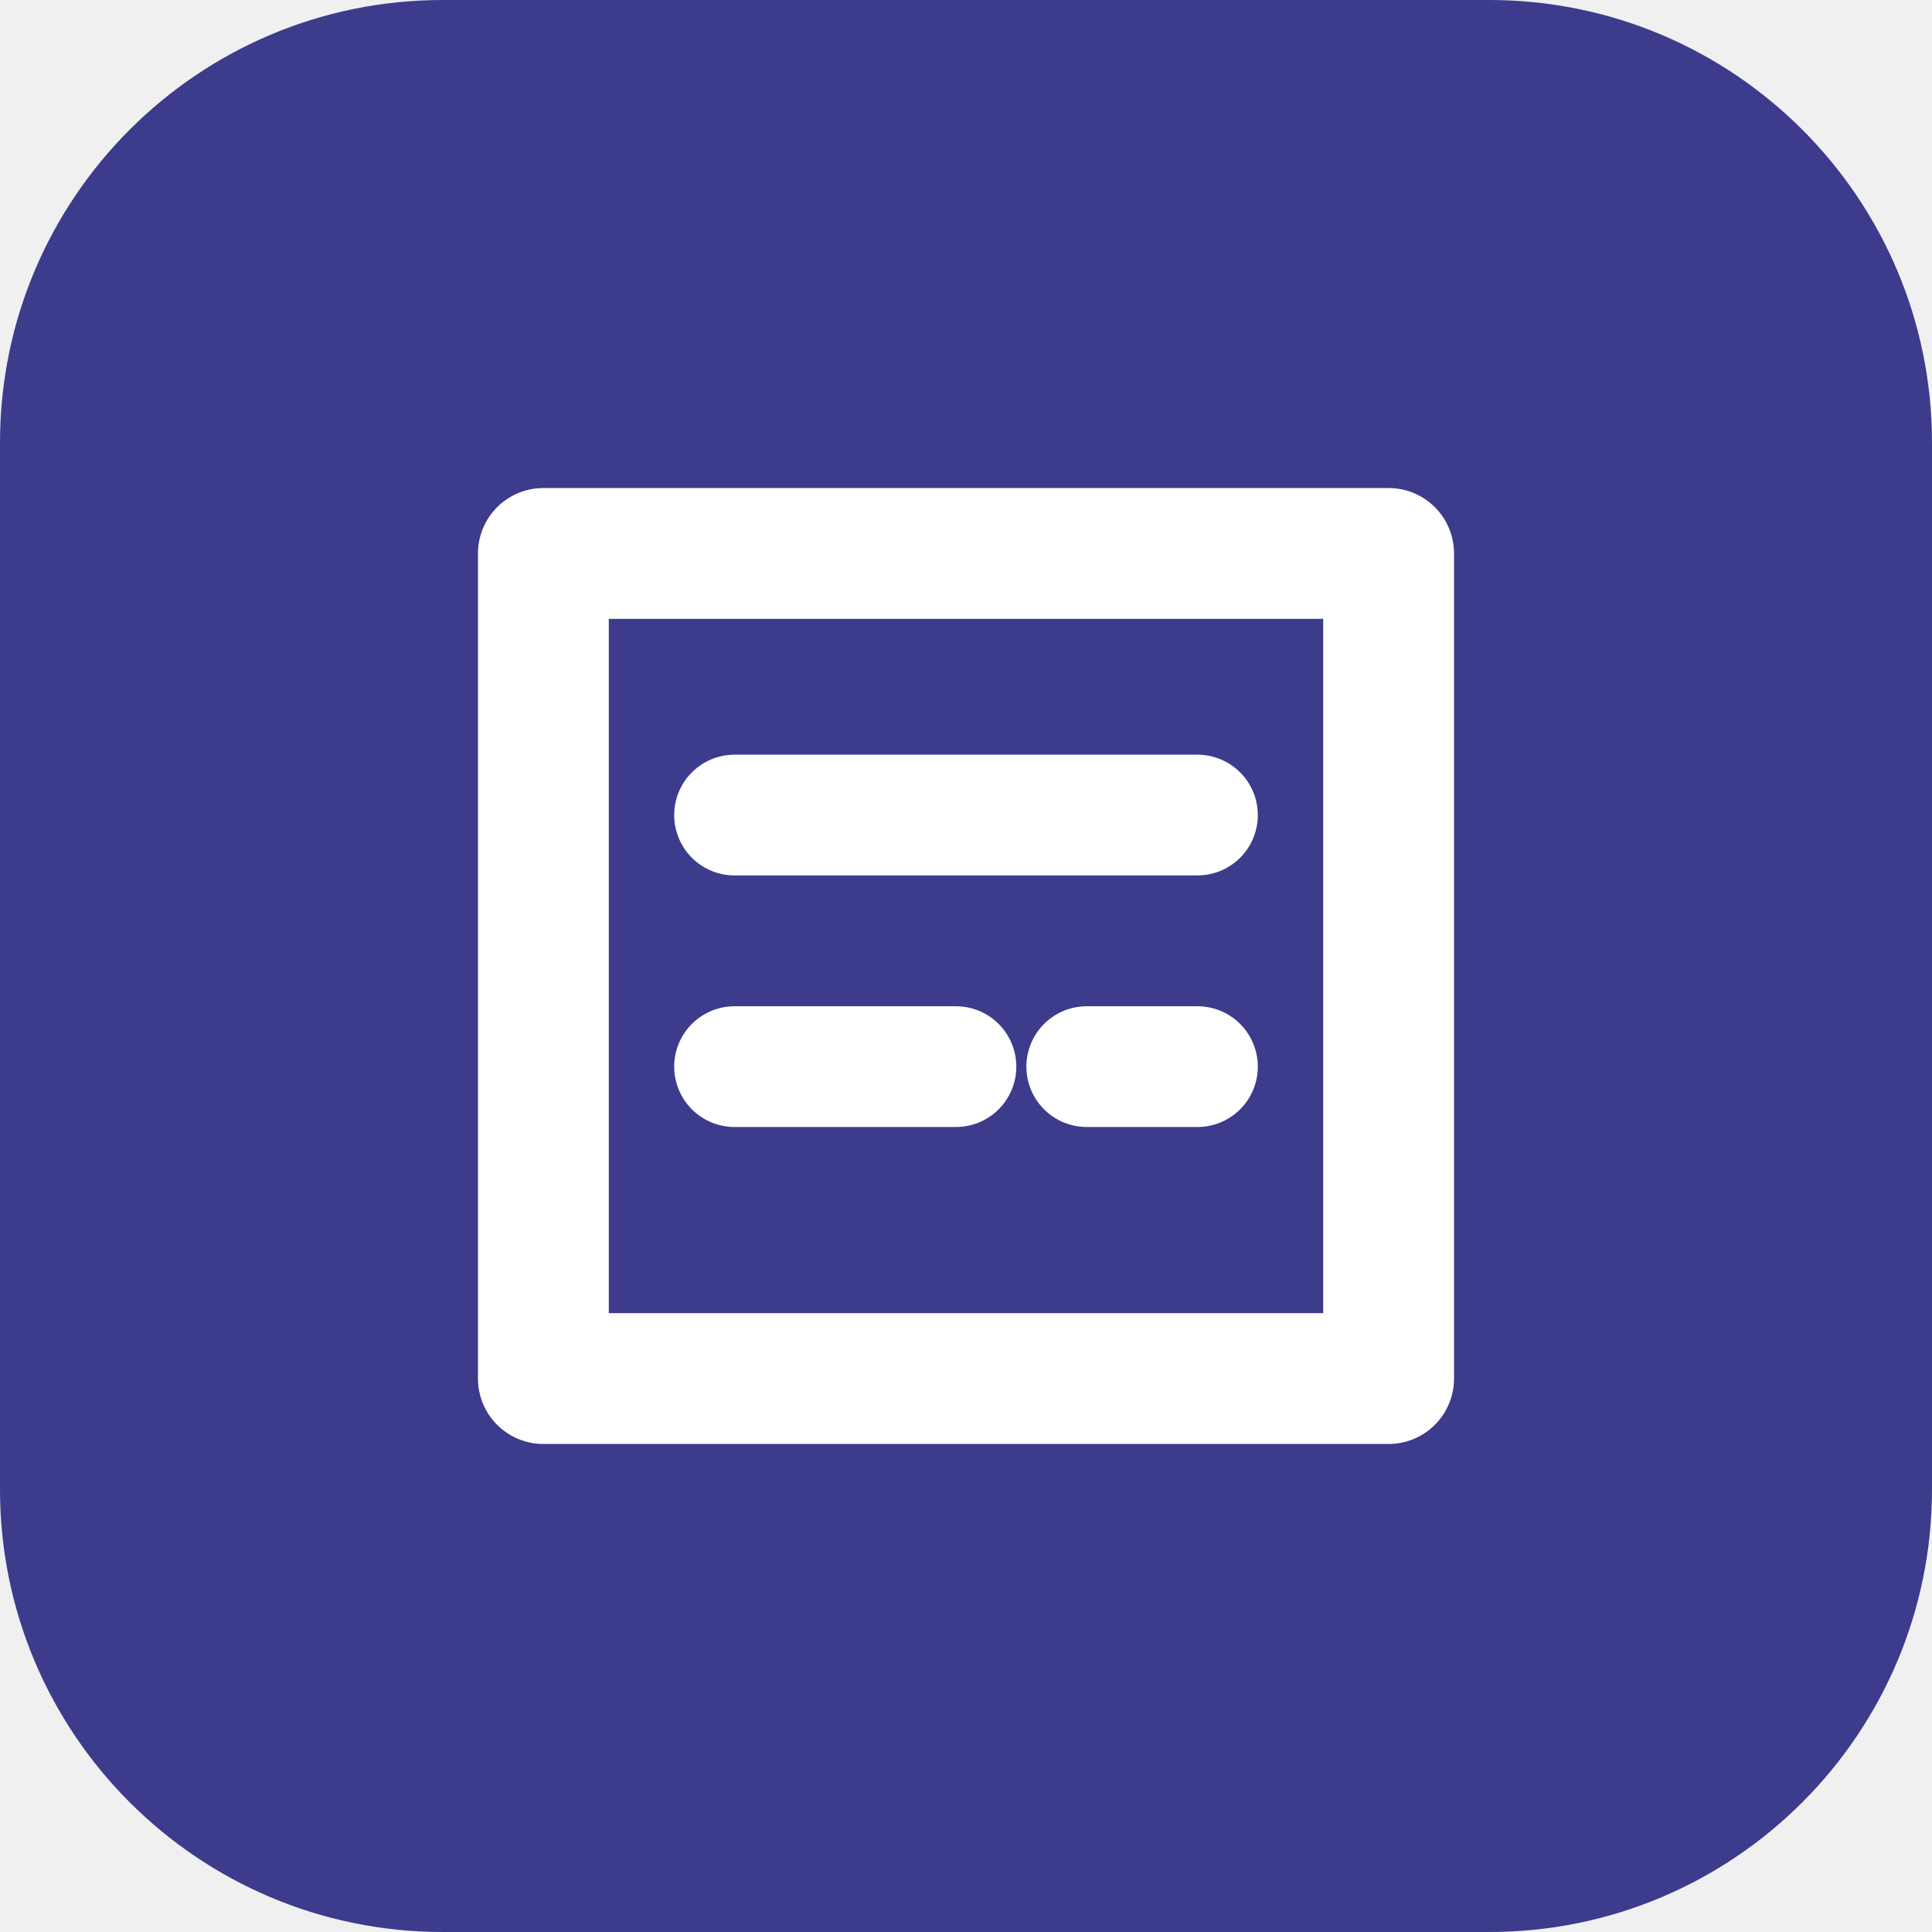
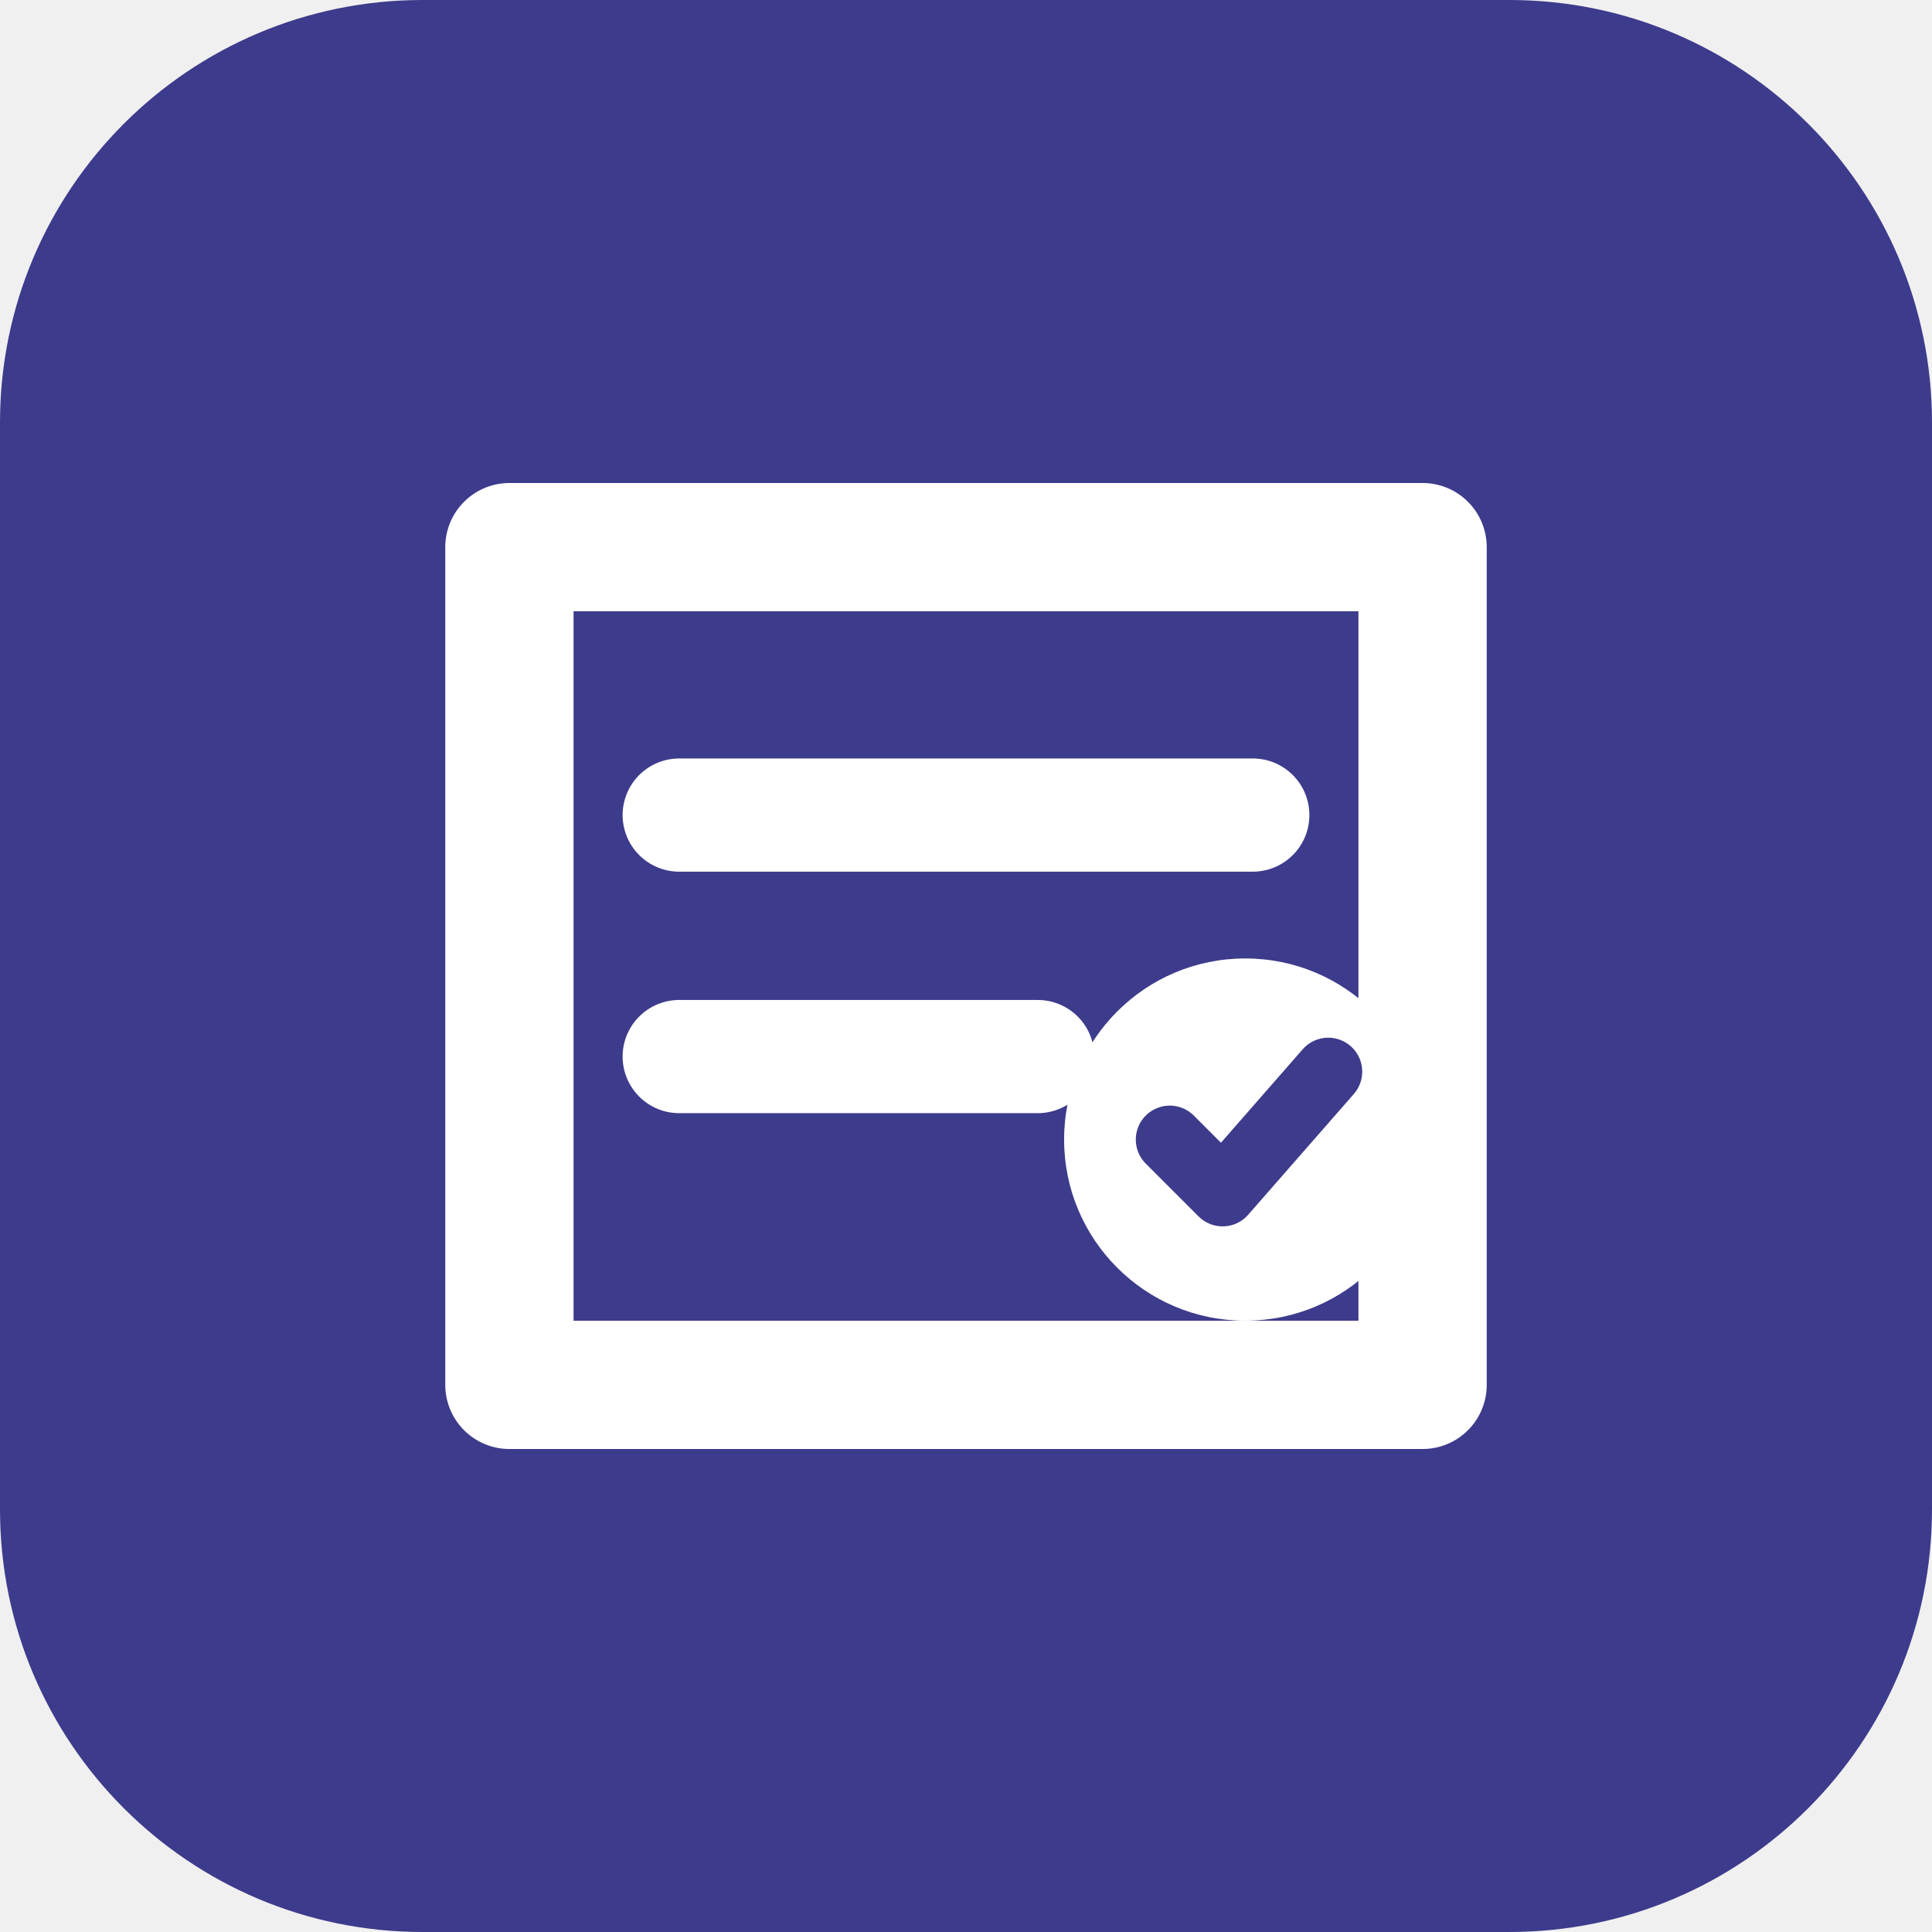
- <svg xmlns="http://www.w3.org/2000/svg" viewBox="0 0 192 192">
-   <rect width="192" height="192" rx="44" fill="#3D3B8C" />
-   <path d="M54 55h84v82H54z" fill="none" stroke="#fff" stroke-width="13" stroke-linejoin="round" />
-   <path d="M73 81h46M73 106h22M108 106h11" fill="none" stroke="#fff" stroke-width="12" stroke-linecap="round" />
+ <svg xmlns="http://www.w3.org/2000/svg" viewBox="0 0 512 512">
+   <rect width="512" height="512" rx="112" fill="#3D3B8C" />
+   <path d="M135 145h242v222H135z" fill="none" stroke="#fff" stroke-width="34" stroke-linejoin="round" />
+   <path d="M180 216h152M180 280h95" stroke="#fff" stroke-width="30" stroke-linecap="round" />
+   <circle cx="330" cy="302" r="48" fill="#fff" />
+   <path d="m310 302 14 14 28-32" fill="none" stroke="#3D3B8C" stroke-width="18" stroke-linecap="round" stroke-linejoin="round" />
</svg>
